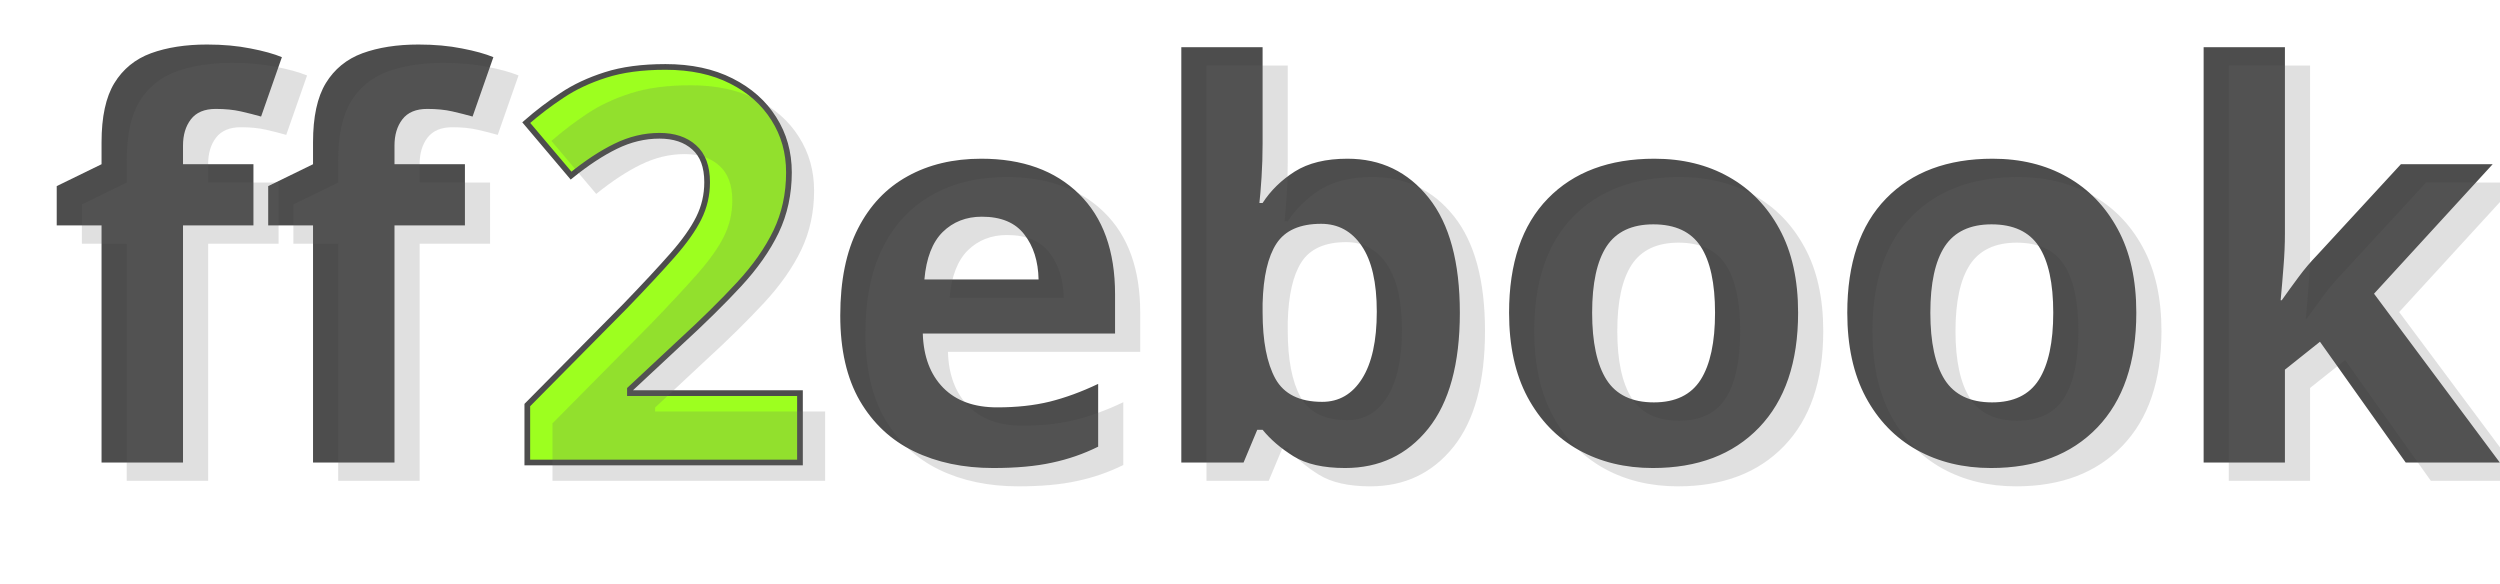
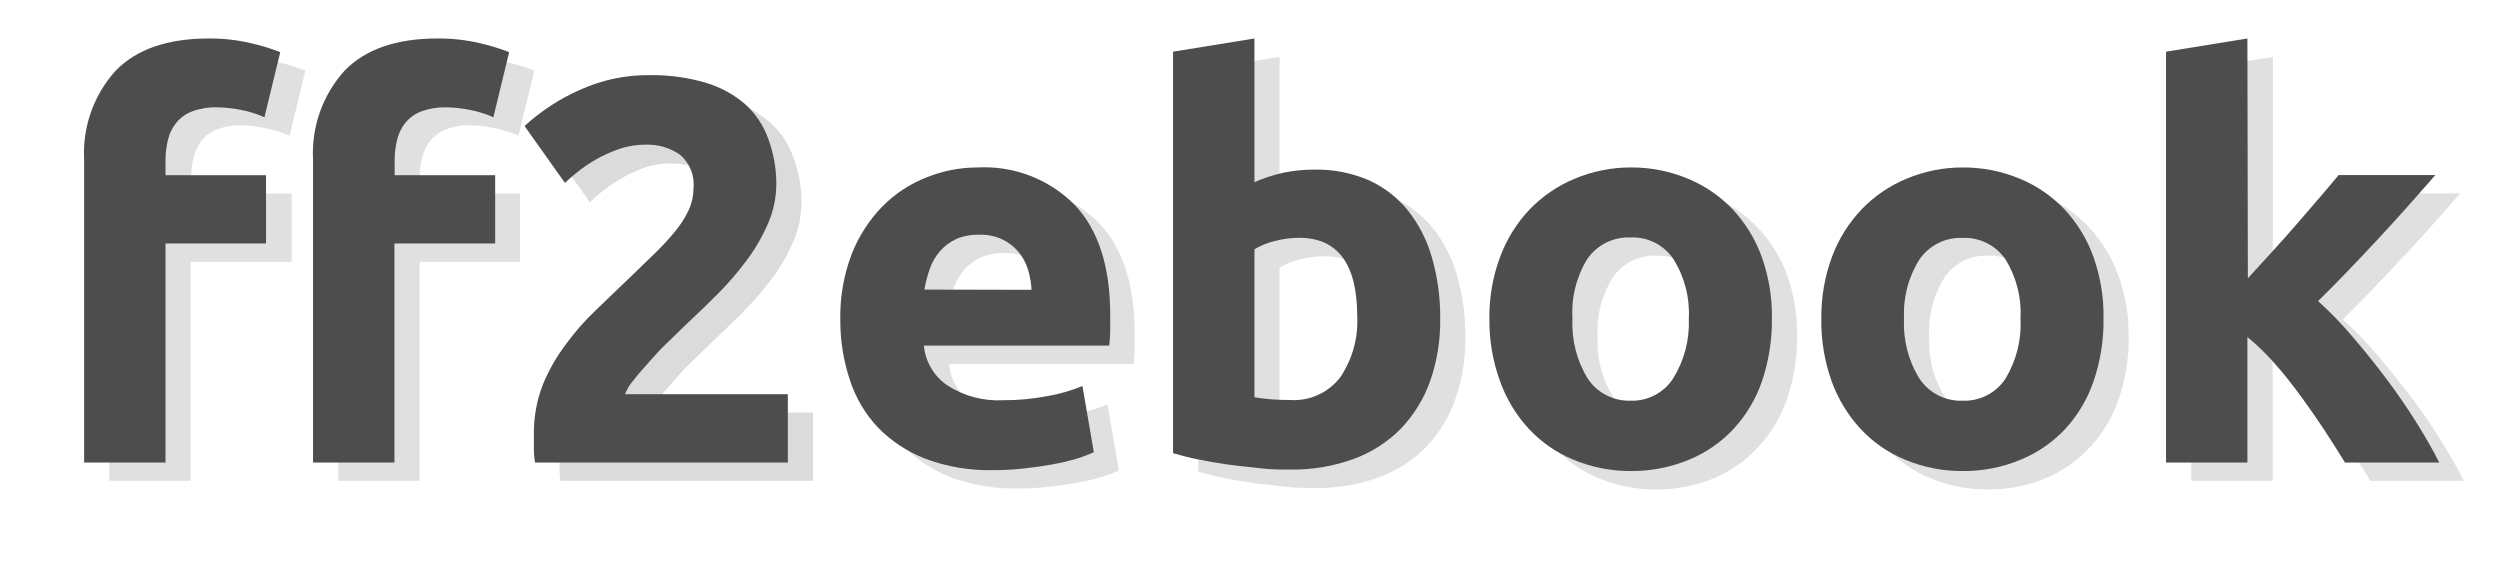
- <svg xmlns="http://www.w3.org/2000/svg" id="Layer_2" data-name="Layer 2" viewBox="0 0 219.62 51.24">
+ <svg xmlns="http://www.w3.org/2000/svg" viewBox="0 0 219.62 51.24">
  <defs>
-     <style>.cls-1,.cls-3{font-size:48px;font-family:Ubuntu-Bold, Ubuntu;font-weight:700;}.cls-1{fill:#4d4d4d;}.cls-2{fill:#9dff1f;stroke:#4d4d4d;stroke-miterlimit:10;stroke-width:0.5px;}.cls-2,.cls-4{opacity:0.4;}.cls-3{opacity:0.2;fill:#666;}</style>
+     <style>.cls-1{opacity:0.2;}.cls-2{fill:#666;}.cls-3{fill:#4d4d4d;}</style>
  </defs>
-   <text class="cls-1" transform="translate(4.03 40.63)">ff<tspan class="cls-2" x="40.37" y="0">2</tspan>
-     <tspan x="67.63" y="0">ebook</tspan>
-   </text>
-   <text class="cls-3" transform="translate(6.24 42.24)">ff<tspan class="cls-4" x="40.37" y="0">2</tspan>
-     <tspan x="67.63" y="0">ebook</tspan>
-   </text>
+   <g id="drop_shadow" data-name="drop shadow">
+     <g class="cls-1">
+       <path class="cls-2" d="M20.54,5a15.82,15.82,0,0,1,3.7.41,18.52,18.52,0,0,1,2.59.79l-1.39,5.72a9.11,9.11,0,0,0-2.09-.65A10.7,10.7,0,0,0,21.26,11a5.81,5.81,0,0,0-2.18.36,3.42,3.42,0,0,0-1.4,1A4.06,4.06,0,0,0,17,13.87a8,8,0,0,0-.21,1.88V17h8.83v6H16.75V42.24H9.6V15.65a10.77,10.77,0,0,1,2.76-7.78C14.2,6,16.92,5,20.54,5ZM40.65,5a15.76,15.76,0,0,1,3.7.41,18.52,18.52,0,0,1,2.59.79l-1.39,5.72a9.11,9.11,0,0,0-2.09-.65A10.7,10.7,0,0,0,41.37,11a5.81,5.81,0,0,0-2.18.36,3.38,3.38,0,0,0-1.39,1,3.76,3.76,0,0,0-.72,1.49,7.46,7.46,0,0,0-.22,1.88V17h8.83v6H36.86V42.24H29.71V15.65a10.77,10.77,0,0,1,2.76-7.78Q35.23,5,40.65,5Z" />
+       <path class="cls-3" d="M70.41,17.71a8.82,8.82,0,0,1-.72,3.51,16.07,16.07,0,0,1-1.87,3.24,26.73,26.73,0,0,1-2.59,3c-1,1-1.91,1.87-2.83,2.73-.48.45-1,1-1.56,1.52s-1.1,1.12-1.61,1.7-1,1.11-1.37,1.61a3.77,3.77,0,0,0-.74,1.22h14.3v6H49.24a8.21,8.21,0,0,1-.09-1.34V39.75a11.74,11.74,0,0,1,.74-4.23,15.84,15.84,0,0,1,2-3.57,22.05,22.05,0,0,1,2.71-3.1l3-2.88c.77-.74,1.49-1.43,2.16-2.09A23.35,23.35,0,0,0,61.48,22a8.17,8.17,0,0,0,1.2-1.87,4.5,4.5,0,0,0,.44-1.9,3.41,3.41,0,0,0-1.2-3,5,5,0,0,0-3-.87,7.11,7.11,0,0,0-2.42.41,12,12,0,0,0-2.07,1,13.19,13.19,0,0,0-1.61,1.11c-.44.36-.78.66-1,.88l-3.56-5A18.27,18.27,0,0,1,53.2,9.48a14.43,14.43,0,0,1,6-1.27,16.68,16.68,0,0,1,5,.67,9.37,9.37,0,0,1,3.48,1.9,7.33,7.33,0,0,1,2,3A11.19,11.19,0,0,1,70.41,17.71Z" />
+       <path class="cls-2" d="M76,29.81a15.4,15.4,0,0,1,1-5.88,12.63,12.63,0,0,1,2.71-4.2,11.17,11.17,0,0,1,3.87-2.54,12,12,0,0,1,4.48-.87,11.16,11.16,0,0,1,8.5,3.29q3.12,3.29,3.12,9.67c0,.42,0,.87,0,1.37s-.06.93-.09,1.32H83.37a4.74,4.74,0,0,0,2.07,3.5,8.22,8.22,0,0,0,4.89,1.3,20.8,20.8,0,0,0,3.87-.36,14.7,14.7,0,0,0,3.09-.89l1,5.81a10.65,10.65,0,0,1-1.53.58,20,20,0,0,1-2.14.5q-1.17.21-2.52.36a24.24,24.24,0,0,1-2.69.14,16,16,0,0,1-5.93-1,11.69,11.69,0,0,1-4.17-2.76A11,11,0,0,1,76.82,35,16.35,16.35,0,0,1,76,29.81Zm16.8-2.74a7.55,7.55,0,0,0-.31-1.77,4.48,4.48,0,0,0-.82-1.54,4.35,4.35,0,0,0-1.39-1.1,4.52,4.52,0,0,0-2.09-.43,4.79,4.79,0,0,0-2.06.4,4.4,4.4,0,0,0-1.44,1.08,4.81,4.81,0,0,0-.89,1.56,10.81,10.81,0,0,0-.46,1.8Z" />
+       <path class="cls-2" d="M128.73,29.62a15.77,15.77,0,0,1-.89,5.47,11.61,11.61,0,0,1-2.56,4.18,11.36,11.36,0,0,1-4.13,2.66,15.6,15.6,0,0,1-5.57.94c-.86,0-1.77,0-2.71-.12s-1.87-.19-2.79-.32-1.78-.28-2.61-.45-1.57-.36-2.21-.56V6.15L112.41,5V17.57a14.07,14.07,0,0,1,2.5-.82,12.89,12.89,0,0,1,2.78-.29,11.44,11.44,0,0,1,4.75.94,9.3,9.3,0,0,1,3.46,2.67A11.87,11.87,0,0,1,128,24.22,18.87,18.87,0,0,1,128.73,29.62Zm-7.29-.2c0-4.6-1.7-6.91-5.09-6.91a8.55,8.55,0,0,0-2.19.29,6.11,6.11,0,0,0-1.75.72v13c.35.06.8.12,1.35.17s1.13.07,1.77.07a5.13,5.13,0,0,0,4.42-2A8.77,8.77,0,0,0,121.44,29.42Z" />
+       <path class="cls-2" d="M157.87,29.57A16.35,16.35,0,0,1,157,35a11.84,11.84,0,0,1-2.49,4.22A11.3,11.3,0,0,1,150.6,42a13.12,13.12,0,0,1-5.12,1,12.93,12.93,0,0,1-5.06-1,11.12,11.12,0,0,1-3.91-2.71A12.41,12.41,0,0,1,134,35a15.86,15.86,0,0,1-.91-5.45,14.93,14.93,0,0,1,.94-5.42A12.22,12.22,0,0,1,136.58,20a11.55,11.55,0,0,1,3.94-2.69,12.6,12.6,0,0,1,5-1,12.8,12.8,0,0,1,5,1A11.43,11.43,0,0,1,154.41,20,12.14,12.14,0,0,1,157,24.15,15.6,15.6,0,0,1,157.87,29.57Zm-7.3,0a9,9,0,0,0-1.32-5.21,4.33,4.33,0,0,0-3.77-1.9,4.39,4.39,0,0,0-3.79,1.9,8.86,8.86,0,0,0-1.34,5.21,9.09,9.09,0,0,0,1.34,5.26,4.36,4.36,0,0,0,3.79,1.94,4.3,4.3,0,0,0,3.77-1.94A9.25,9.25,0,0,0,150.57,29.57Z" />
+       <path class="cls-2" d="M187,29.57a16.35,16.35,0,0,1-.86,5.45,11.86,11.86,0,0,1-2.5,4.22A11.21,11.21,0,0,1,179.73,42a13,13,0,0,1-5.11,1,12.86,12.86,0,0,1-5.06-1,11.16,11.16,0,0,1-3.92-2.71A12.39,12.39,0,0,1,163.1,35a15.62,15.62,0,0,1-.91-5.45,15.15,15.15,0,0,1,.93-5.42,12.24,12.24,0,0,1,2.6-4.18,11.61,11.61,0,0,1,3.93-2.69,12.69,12.69,0,0,1,5-1,12.87,12.87,0,0,1,5,1A11.53,11.53,0,0,1,183.55,20a12.27,12.27,0,0,1,2.54,4.18A15.37,15.37,0,0,1,187,29.57Zm-7.29,0a9,9,0,0,0-1.32-5.21,4.33,4.33,0,0,0-3.77-1.9,4.38,4.38,0,0,0-3.79,1.9,8.85,8.85,0,0,0-1.35,5.21,9.09,9.09,0,0,0,1.35,5.26,4.35,4.35,0,0,0,3.79,1.94,4.3,4.3,0,0,0,3.77-1.94A9.25,9.25,0,0,0,179.71,29.57Z" />
+       <path class="cls-2" d="M199.67,26.06c.71-.76,1.44-1.56,2.19-2.39S203.33,22,204,21.22l2-2.32c.62-.73,1.16-1.36,1.6-1.91h8.51c-1.7,2-3.35,3.81-5,5.58s-3.38,3.6-5.3,5.49a32,32,0,0,1,3,3.1q1.54,1.8,3,3.72t2.64,3.85q1.2,1.92,2,3.51h-8.22c-.51-.83-1.09-1.75-1.75-2.77s-1.35-2-2.08-3-1.51-2-2.33-2.91a19.68,19.68,0,0,0-2.42-2.36V42.24h-7.15V6.15L199.67,5Z" />
+     </g>
+   </g>
+   <g id="Layer_2" data-name="Layer 2">
+     <path class="cls-3" d="M18.33,3.38a15.76,15.76,0,0,1,3.7.41,18.52,18.52,0,0,1,2.59.79L23.23,10.3a9.11,9.11,0,0,0-2.09-.65,10.7,10.7,0,0,0-2.09-.22,5.81,5.81,0,0,0-2.18.36,3.31,3.31,0,0,0-1.39,1,3.66,3.66,0,0,0-.72,1.48,7.46,7.46,0,0,0-.22,1.88v1.24h8.83v6H14.54V40.63H7.39V14a10.79,10.79,0,0,1,2.76-7.78Q12.91,3.38,18.33,3.38Zm20.11,0a15.76,15.76,0,0,1,3.7.41,18.52,18.52,0,0,1,2.59.79L43.34,10.3a9.11,9.11,0,0,0-2.09-.65,10.7,10.7,0,0,0-2.09-.22A5.81,5.81,0,0,0,37,9.79a3.31,3.31,0,0,0-1.39,1,3.66,3.66,0,0,0-.72,1.48,7.46,7.46,0,0,0-.22,1.88v1.24h8.83v6H34.65V40.63H27.5V14a10.79,10.79,0,0,1,2.76-7.78Q33,3.38,38.44,3.38Z" />
+     <path class="cls-3" d="M68.2,16.1a8.82,8.82,0,0,1-.72,3.51,16.07,16.07,0,0,1-1.87,3.24,26.73,26.73,0,0,1-2.59,3c-1,1-1.9,1.87-2.83,2.73-.48.45-1,1-1.56,1.52s-1.1,1.12-1.61,1.7-1,1.11-1.37,1.61a3.77,3.77,0,0,0-.74,1.22h14.3v6H47a7.11,7.11,0,0,1-.1-1.34V38.14a11.74,11.74,0,0,1,.74-4.23,15.84,15.84,0,0,1,2-3.57,22.05,22.05,0,0,1,2.71-3.1l3-2.88c.77-.74,1.49-1.43,2.16-2.09a23.69,23.69,0,0,0,1.78-1.92,8.91,8.91,0,0,0,1.2-1.87,4.61,4.61,0,0,0,.43-1.9,3.41,3.41,0,0,0-1.2-3,4.94,4.94,0,0,0-3-.87,7.11,7.11,0,0,0-2.42.41,12.29,12.29,0,0,0-3.67,2.07,12.85,12.85,0,0,0-1,.88l-3.55-5A18,18,0,0,1,51,7.87,14.38,14.38,0,0,1,57,6.6a16.68,16.68,0,0,1,5,.67,9.37,9.37,0,0,1,3.48,1.9,7.45,7.45,0,0,1,2,3A11.42,11.42,0,0,1,68.2,16.1Z" />
+     <path class="cls-3" d="M73.82,28.2a15.4,15.4,0,0,1,1-5.88,12.63,12.63,0,0,1,2.71-4.2,11.17,11.17,0,0,1,3.87-2.54,12,12,0,0,1,4.49-.87A11.15,11.15,0,0,1,94.41,18q3.12,3.29,3.12,9.67c0,.42,0,.87,0,1.37s-.06.94-.09,1.32H81.16a4.74,4.74,0,0,0,2.07,3.5,8.22,8.22,0,0,0,4.89,1.3A20.72,20.72,0,0,0,92,34.8a14.7,14.7,0,0,0,3.09-.89l1,5.81a10.65,10.65,0,0,1-1.53.58,20,20,0,0,1-2.14.5q-1.17.21-2.52.36a24.11,24.11,0,0,1-2.69.14,15.92,15.92,0,0,1-5.92-1,11.74,11.74,0,0,1-4.18-2.76,11.08,11.08,0,0,1-2.45-4.16A16.35,16.35,0,0,1,73.82,28.2Zm16.8-2.74a7.55,7.55,0,0,0-.31-1.77,4.48,4.48,0,0,0-.82-1.54,4.35,4.35,0,0,0-1.39-1.1A4.52,4.52,0,0,0,86,20.62,4.79,4.79,0,0,0,84,21a4.4,4.4,0,0,0-1.44,1.08,4.81,4.81,0,0,0-.89,1.56,10.81,10.81,0,0,0-.46,1.8Z" />
+     <path class="cls-3" d="M126.52,28a16,16,0,0,1-.88,5.47,11.77,11.77,0,0,1-2.57,4.18,11.28,11.28,0,0,1-4.13,2.66,15.6,15.6,0,0,1-5.57.94c-.86,0-1.77,0-2.71-.12s-1.87-.19-2.78-.32-1.79-.28-2.62-.45-1.57-.36-2.21-.55V4.54l7.15-1.16V16a14.34,14.34,0,0,1,2.5-.82,12.9,12.9,0,0,1,2.78-.28,11.49,11.49,0,0,1,4.76.93,9.34,9.34,0,0,1,3.45,2.67,11.87,11.87,0,0,1,2.11,4.15A18.87,18.87,0,0,1,126.52,28Zm-7.29-.19q0-6.91-5.09-6.92a8.48,8.48,0,0,0-2.18.29,6.18,6.18,0,0,0-1.76.72v13c.36.06.8.12,1.35.17s1.13.07,1.77.07a5.13,5.13,0,0,0,4.42-2A8.76,8.76,0,0,0,119.23,27.82Z" />
+     <path class="cls-3" d="M155.66,28a16.61,16.61,0,0,1-.86,5.45,11.86,11.86,0,0,1-2.5,4.22,11.21,11.21,0,0,1-3.91,2.71,13.09,13.09,0,0,1-5.12,1,12.93,12.93,0,0,1-5.06-1,11.21,11.21,0,0,1-3.91-2.71,12.24,12.24,0,0,1-2.54-4.22,15.62,15.62,0,0,1-.92-5.45,14.93,14.93,0,0,1,.94-5.42,12.22,12.22,0,0,1,2.59-4.18,11.75,11.75,0,0,1,3.94-2.69,12.64,12.64,0,0,1,5-1,12.8,12.8,0,0,1,5,1,11.43,11.43,0,0,1,3.91,2.69,12.14,12.14,0,0,1,2.55,4.18A15.37,15.37,0,0,1,155.66,28Zm-7.3,0A9,9,0,0,0,147,22.75a4.31,4.31,0,0,0-3.77-1.89,4.39,4.39,0,0,0-3.79,1.89A8.93,8.93,0,0,0,138.14,28a9.17,9.17,0,0,0,1.34,5.26,4.36,4.36,0,0,0,3.79,1.94A4.29,4.29,0,0,0,147,33.22,9.25,9.25,0,0,0,148.36,28Z" />
+     <path class="cls-3" d="M184.79,28a16.35,16.35,0,0,1-.86,5.45,11.84,11.84,0,0,1-2.49,4.22,11.25,11.25,0,0,1-3.92,2.71,13,13,0,0,1-5.11,1,12.89,12.89,0,0,1-5.06-1,11.12,11.12,0,0,1-3.91-2.71,12.41,12.41,0,0,1-2.55-4.22A15.62,15.62,0,0,1,160,28a15.15,15.15,0,0,1,.93-5.42,12.24,12.24,0,0,1,2.6-4.18,11.61,11.61,0,0,1,3.93-2.69,12.69,12.69,0,0,1,5-1,12.83,12.83,0,0,1,5,1,11.43,11.43,0,0,1,3.91,2.69,12.11,12.11,0,0,1,2.54,4.18A15.37,15.37,0,0,1,184.79,28Zm-7.29,0a9,9,0,0,0-1.32-5.21,4.33,4.33,0,0,0-3.77-1.89,4.37,4.37,0,0,0-3.79,1.89A8.85,8.85,0,0,0,167.27,28a9.09,9.09,0,0,0,1.35,5.26,4.35,4.35,0,0,0,3.79,1.94,4.3,4.3,0,0,0,3.77-1.94A9.25,9.25,0,0,0,177.5,28Z" />
+     <path class="cls-3" d="M197.47,24.45l2.18-2.39c.75-.82,1.48-1.64,2.18-2.45l2-2.32c.62-.73,1.16-1.36,1.61-1.91h8.5c-1.7,1.95-3.35,3.81-5,5.58s-3.38,3.6-5.3,5.49a32,32,0,0,1,3,3.1q1.55,1.8,3,3.73t2.64,3.84c.8,1.28,1.47,2.45,2,3.51H206c-.51-.83-1.09-1.75-1.75-2.76s-1.35-2-2.08-3-1.51-2-2.32-2.91a20.25,20.25,0,0,0-2.42-2.35V40.63h-7.15V4.54l7.15-1.16Z" />
+   </g>
</svg>
